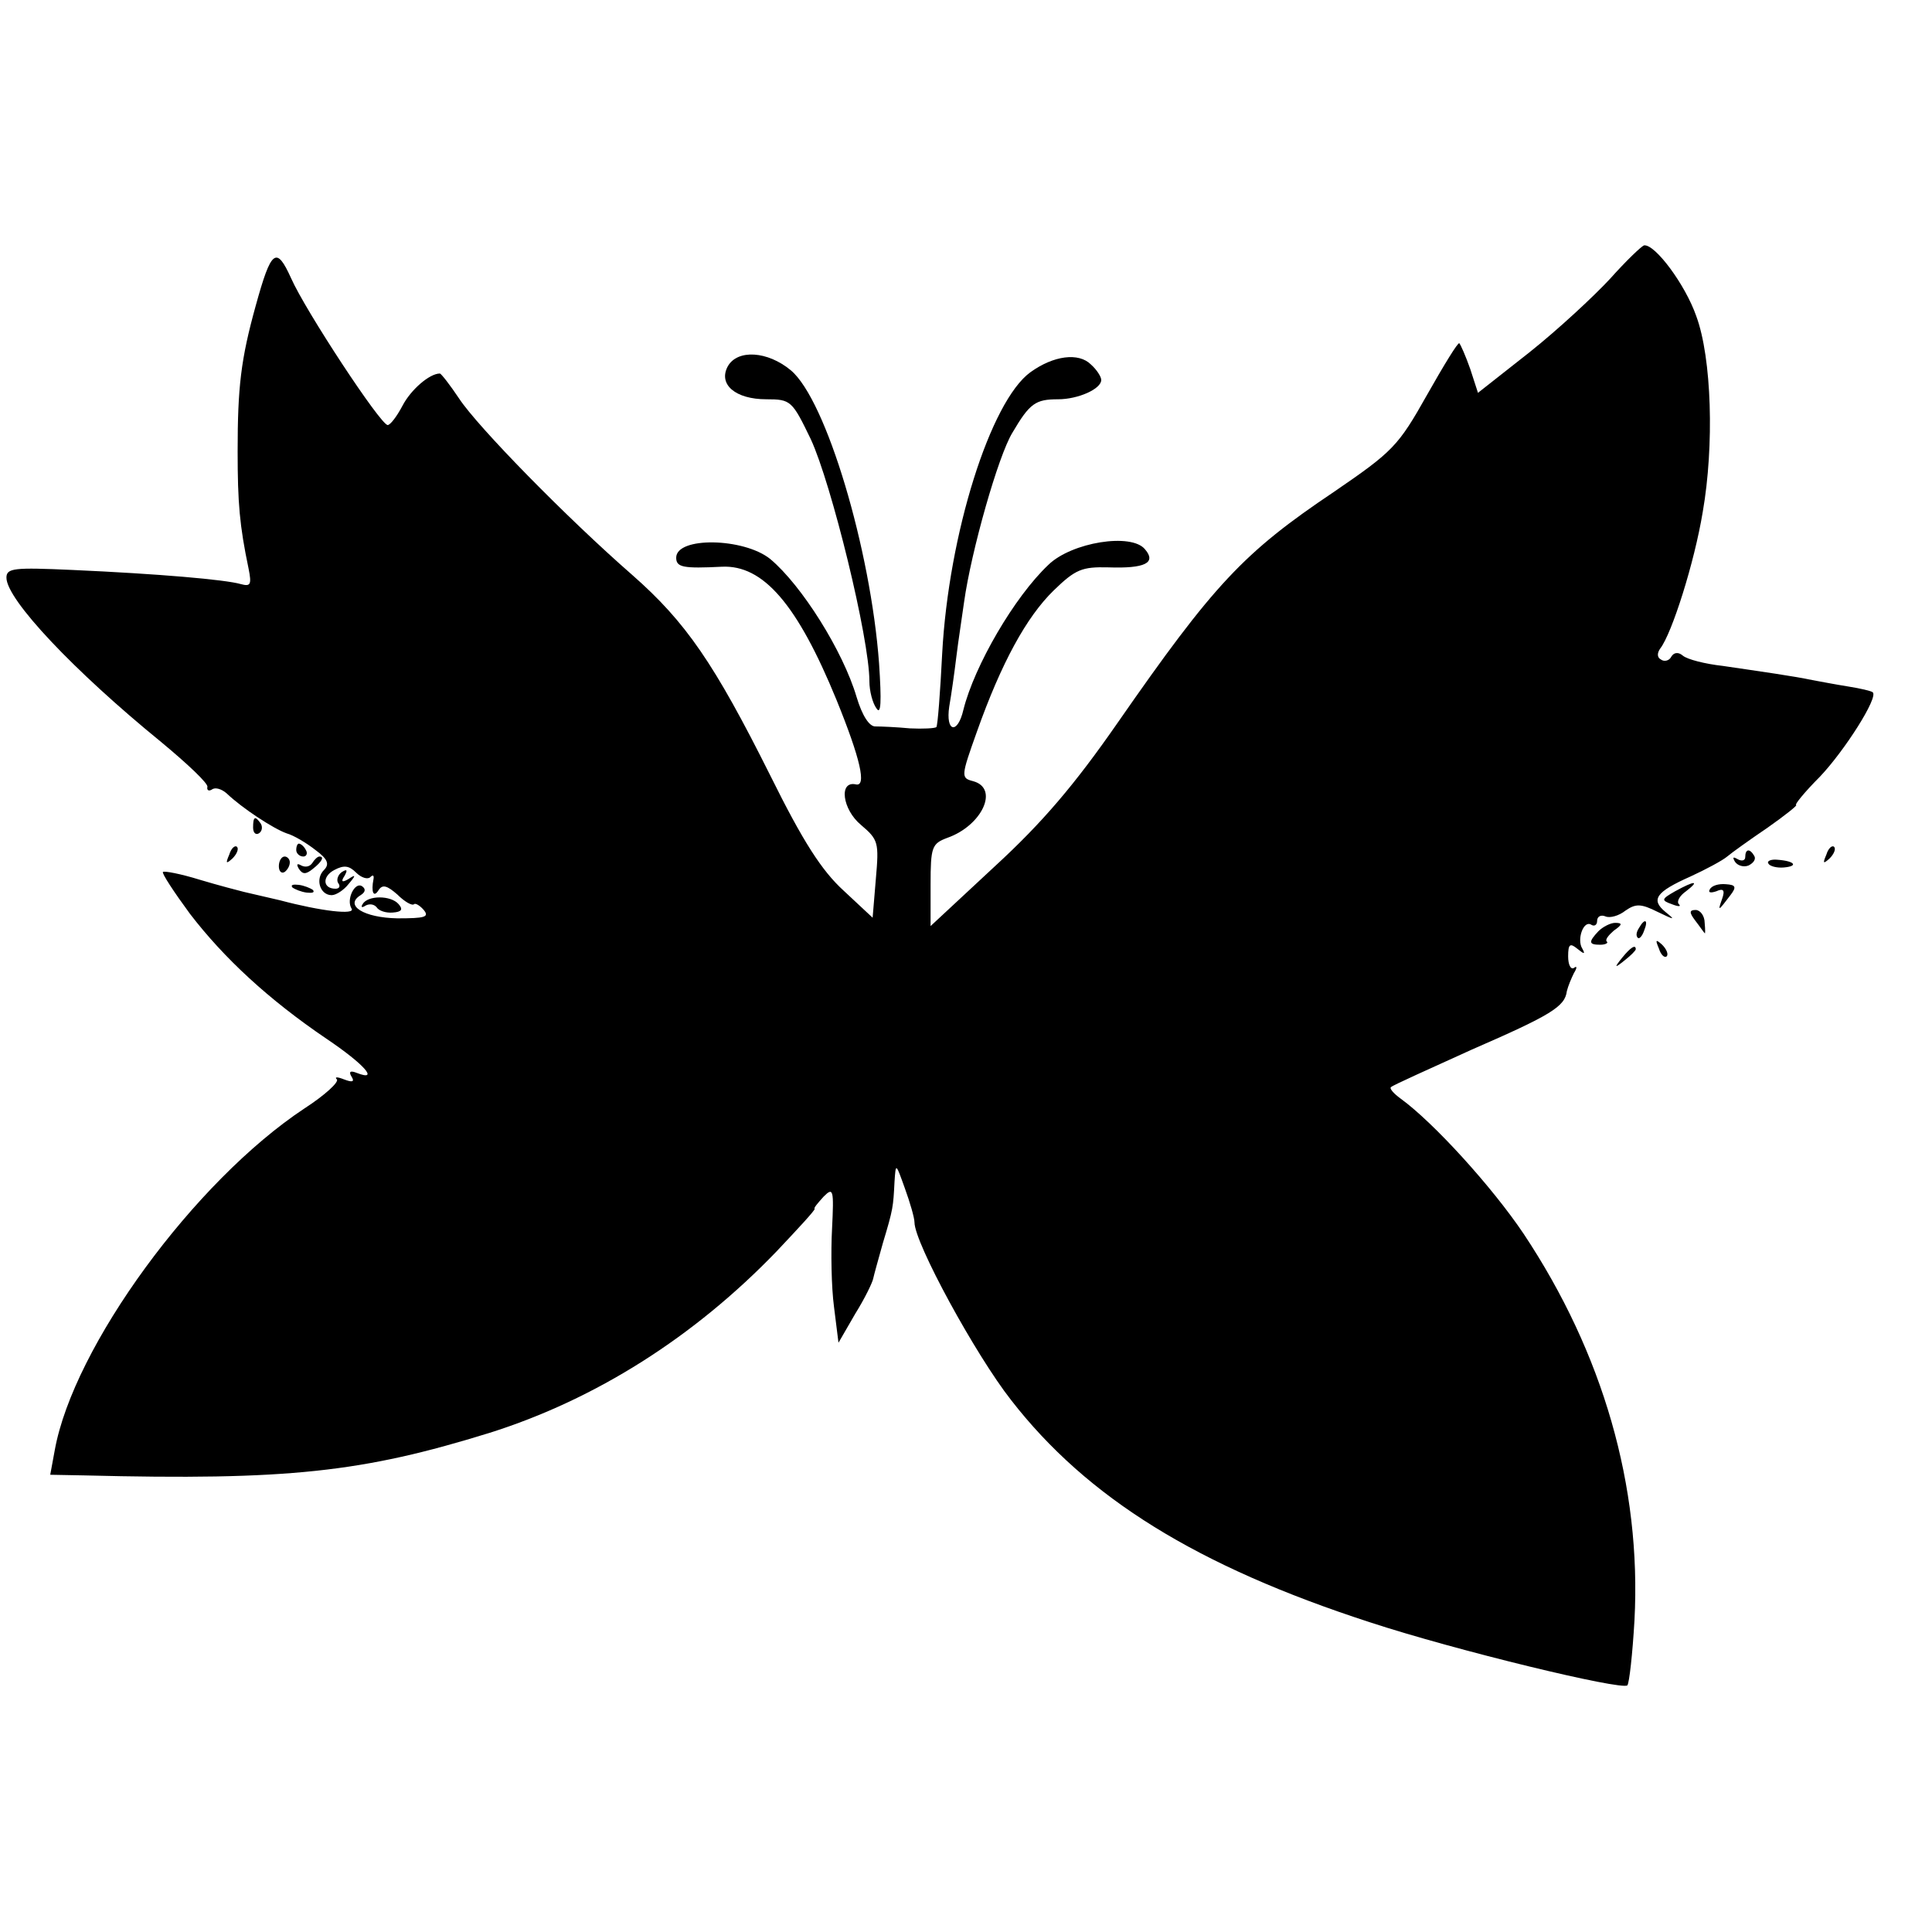
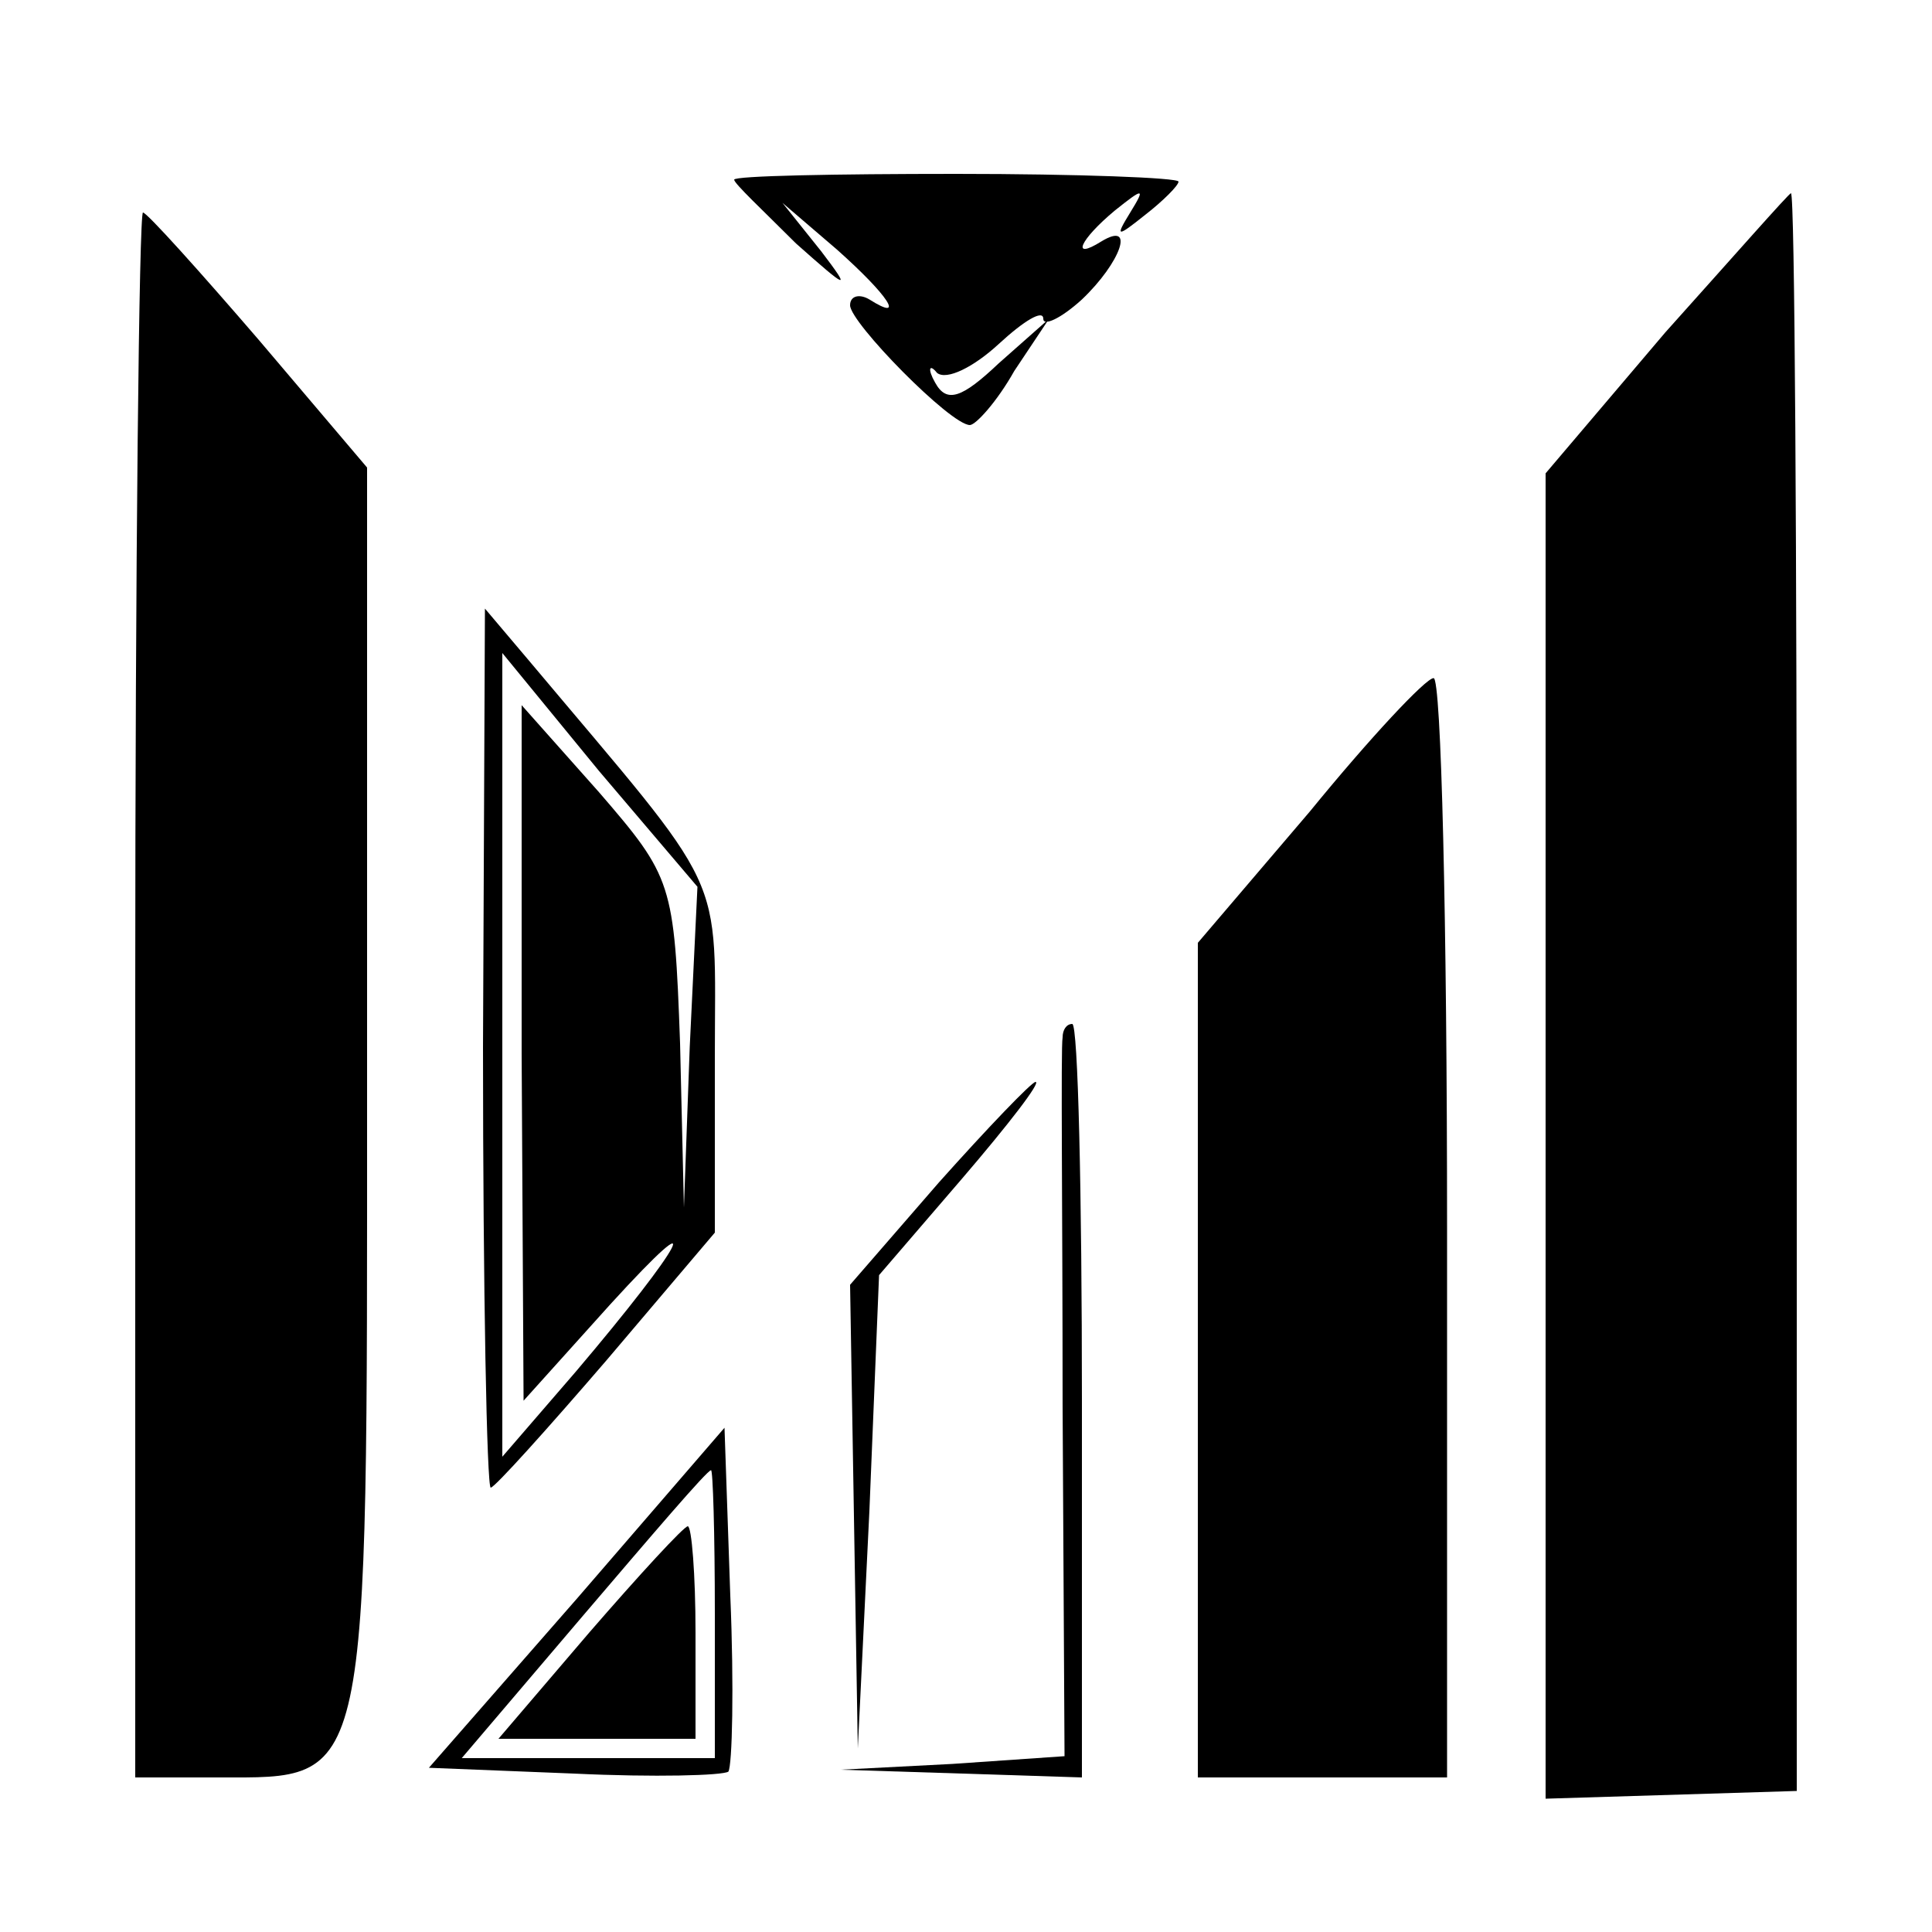
- <svg xmlns="http://www.w3.org/2000/svg" version="1" width="400" height="400" viewBox="0 0 300 300">
-   <path d="M250 43.3c-2.5 2.7-8.1 7.9-12.5 11.4l-8 6.3-1.2-3.7c-.7-2-1.5-3.8-1.7-4-.2-.2-2.4 3.4-5 8-4.5 8-5.3 8.8-14.5 15.1-14 9.4-18.6 14.3-33.6 35.9-6.6 9.5-11.6 15.4-19 22.2l-10 9.3v-6.4c0-5.9.2-6.4 2.6-7.3 5.4-1.9 8.1-7.7 4-8.8-1.9-.5-1.9-.7.6-7.7 3.8-10.7 7.7-17.8 11.9-21.9 3.4-3.3 4.4-3.7 8.5-3.6 5.7.2 7.5-.7 5.7-2.8-2.1-2.6-11.4-1.1-15 2.4-5.3 5-11.5 15.7-13.2 22.5-.9 3.9-2.8 3.5-2.2-.5.3-1.7.8-5.2 1.1-7.7.3-2.5.9-6.3 1.2-8.5 1.1-7.9 5.3-22.7 7.5-26.3 2.7-4.6 3.6-5.2 7.1-5.2 3.1 0 6.7-1.6 6.7-3 0-.5-.7-1.6-1.6-2.4-1.9-1.9-5.8-1.4-9.4 1.2-6.2 4.5-12.7 25.1-13.7 43.7-.3 6-.7 11.2-.9 11.4-.2.2-2.1.3-4.1.2-2.1-.2-4.5-.3-5.4-.3-.9 0-2-1.6-2.9-4.6-2.1-7.1-8.5-17.3-13.4-21.4-4.1-3.3-14.6-3.5-14.6-.2 0 1.5 1.1 1.7 7.1 1.4 6.4-.3 11.7 5.8 17.8 20.7 3.7 9.1 4.7 13.5 3 13.1-2.7-.6-2.1 3.9.8 6.3 2.7 2.3 2.8 2.7 2.3 8.4l-.5 6-4.5-4.2c-3.4-3.1-6.3-7.6-11.4-17.9-8.7-17.4-13.1-23.8-21.4-31.1-10.2-8.9-24-23-26.9-27.4-1.4-2.1-2.8-3.9-3-3.9-1.6 0-4.5 2.5-5.8 5-.9 1.7-1.9 3-2.3 3-1.1 0-12.8-17.8-15-22.8-2.3-5.1-3.1-4.4-5.5 4.3-2.3 8.3-2.8 12.6-2.8 22.6 0 8 .3 11.5 1.7 18.2.5 2.5.3 2.8-1.2 2.4-2.4-.7-12.8-1.6-26.2-2.2-9-.4-10.2-.3-10.2 1.2 0 3.4 10.5 14.5 24 25.5 4.1 3.4 7.4 6.5 7.2 7-.1.5.2.7.7.4.5-.4 1.5-.1 2.3.6 2.4 2.3 7.3 5.5 9.3 6.2 1.1.3 3.1 1.5 4.5 2.6 1.9 1.4 2.2 2.2 1.3 3.1-1.4 1.4-.6 3.9 1.2 3.9.7 0 1.9-.8 2.6-1.7 1.2-1.4 1.2-1.6 0-.8-1 .6-1.2.4-.6-.5.5-.9.4-1.1-.4-.6-.6.4-.9 1.2-.6 1.7.4.5.2.9-.4.9-2 0-2.1-1.9-.2-2.9 1.5-.8 2.3-.7 3.4.4.8.8 1.8 1.1 2.2.7.4-.4.6-.3.5.3-.4 2 0 3 .8 1.7.6-.9 1.3-.7 2.9.7 1.1 1.1 2.3 1.8 2.6 1.5.2-.2.9.2 1.5.9.9 1.1.2 1.3-4.1 1.3-5.2-.1-8.3-2-5.7-3.6.8-.5.8-1 .2-1.4-1.1-.7-2.5 2.1-1.6 3.5.6 1-4.7.4-11.1-1.3-2.2-.5-4.7-1.1-5.6-1.3-.8-.2-3.9-1-6.9-1.9-2.9-.9-5.5-1.4-5.7-1.2-.2.2 1.7 3.1 4.2 6.5 5.3 6.9 12.2 13.3 21.2 19.4 5.8 3.9 8.3 6.7 4.7 5.3-1-.4-1.3-.2-.8.6s.1.9-1.2.4c-1-.4-1.5-.4-1.1 0 .4.4-1.9 2.5-5 4.5-17.1 11.3-35.9 37-38.8 53.1l-.7 3.8 5.3.1c31.7.8 43.2-.5 62.9-6.6 16.5-5.2 31.8-14.9 44.6-28.2 3.3-3.5 6-6.4 5.9-6.6-.2-.1.5-.9 1.4-1.9 1.5-1.5 1.6-1.1 1.3 5-.2 3.6-.1 9.1.3 12.1l.7 5.6 2.6-4.5c1.5-2.4 2.7-4.9 2.8-5.5.1-.5.8-3 1.5-5.5 1.6-5.3 1.6-5.6 1.8-9.5.2-3 .2-2.9 1.6 1 .8 2.2 1.5 4.6 1.5 5.3 0 3.2 9.5 20.6 15 27.6 11.8 15.2 28.9 25.8 55.7 34.5 13.4 4.4 39.1 10.6 40 9.8.3-.4.8-4.9 1.1-10.1 1.1-20.8-4.9-41.5-17.2-60-4.9-7.3-14-17.3-19.1-21-1.1-.8-1.8-1.6-1.5-1.8.3-.3 5.9-2.8 12.5-5.8 12.4-5.4 14.5-6.7 14.8-9.1.2-.8.7-2 1.1-2.8.5-.8.5-1.2 0-.8-.5.3-.9-.5-.9-1.8 0-1.9.3-2.1 1.4-1.2 1.1.9 1.3.9.8 0-.9-1.4.2-4.5 1.4-3.7.5.3.9 0 .9-.6 0-.7.6-1 1.3-.7.7.3 2.1-.1 3.1-.9 1.6-1.1 2.4-1.1 5 .2 2.7 1.3 2.8 1.3 1.2 0-2.3-1.9-1.5-3.1 3.9-5.5 2.4-1.1 5-2.5 5.7-3.1.7-.6 3.5-2.6 6.3-4.5 2.7-1.9 4.7-3.5 4.4-3.5-.3 0 1.3-2 3.7-4.4 3.8-4 9.1-12.3 8.2-13.1-.2-.2-1.9-.6-3.8-.9-1.9-.3-4.5-.8-5.6-1-2.8-.6-7.8-1.3-13.9-2.2-2.7-.3-5.5-1-6.2-1.6-.7-.6-1.4-.5-1.8.2-.3.6-1.1.8-1.6.4-.6-.3-.6-1-.1-1.7 1.8-2.3 5.3-13.3 6.6-21.2 1.8-10.3 1.4-23.9-1-30.4-1.7-4.9-6.4-11.2-8.1-11-.4.1-2.8 2.4-5.3 5.2z" />
-   <path d="M113 56.9c-1.5 2.8 1.2 5.1 6 5.1 3.8 0 4 .2 6.9 6.2 3.2 6.9 9.1 30.9 9.1 37.6 0 1.5.5 3.4 1.1 4.2.7 1.1.8-1 .4-7-1.3-17.7-8.2-40.9-13.7-45.5-3.6-3-8.3-3.3-9.8-.6zM39.3 128.5c0 .8.4 1.2.9.9.5-.3.6-1 .3-1.5-.9-1.3-1.2-1.1-1.2.6zM35.6 132.7c-.6 1.4-.5 1.5.5.6.7-.7 1-1.5.7-1.8-.3-.3-.9.2-1.2 1.2zM46 132c0 .5.5 1 1.1 1 .5 0 .7-.5.4-1-.3-.6-.8-1-1.1-1-.2 0-.4.4-.4 1zM283.6 132.7c-.6 1.4-.5 1.5.5.6.7-.7 1-1.5.7-1.8-.3-.3-.9.2-1.2 1.2zM271 133.1c0 .5-.5.7-1.2.3-.7-.4-.8-.3-.4.4.4.6 1.3.9 2.1.6.8-.4 1.2-1 .9-1.5-.7-1.2-1.4-1.1-1.4.2zM43.3 134.5c0 .8.4 1.2.9.9.4-.3.8-.9.8-1.5 0-.5-.4-.9-.8-.9-.5 0-.9.7-.9 1.5zM48.5 134c-.4.6-1.1.7-1.7.4-.7-.4-.8-.2-.4.5.6.9 1.1.9 2.2 0 1.4-1.1 1.8-1.9 1-1.9-.3 0-.8.5-1.1 1zM274.6 134.1c.2.4 1.3.7 2.4.6 2.3-.2 1.7-1-1-1.2-1-.1-1.7.2-1.4.6zM45.4 137.8c.4.3 1.4.7 2.2.8.9.1 1.3 0 1-.4-.4-.3-1.4-.7-2.2-.8-.9-.1-1.3 0-1 .4zM260.1 138.4c-2.1 1.2-2.2 1.4-.5 2 1 .4 1.5.4 1.1 0-.4-.4.1-1.3 1.1-2 2.2-1.7 1.4-1.7-1.7 0zM265.5 138.1c-.3.5.1.6 1 .3 1.1-.5 1.4-.2.9 1.2-.7 2-.6 1.9 1.3-.6 1-1.3.8-1.6-.7-1.7-1.1-.1-2.2.2-2.5.8zM56.3 140.4c-.3.5-.1.6.5.2.6-.3 1.3-.2 1.7.3.3.5 1.4.9 2.5.8 1.4-.1 1.6-.5.9-1.3-1.2-1.4-4.8-1.4-5.6 0zM263.2 142.9c.7.9 1.3 1.8 1.5 2 .1.2.1-.5 0-1.6 0-1.1-.7-2-1.4-2-1 0-1 .4-.1 1.6zM248.2 144.6c-1.6 1.7-1.5 2.1.3 2.1.8 0 1.3-.3 1-.5-.3-.3.3-1 1.1-1.7 1.3-.9 1.4-1.2.2-1.2-.7 0-1.9.6-2.6 1.3zM254.5 144.1c-.4.6-.5 1.2-.2 1.5.2.3.7-.2 1-1.1.7-1.7.1-2-.8-.4zM257.6 147.3c.3 1 .9 1.5 1.2 1.2.3-.3 0-1.1-.7-1.8-1-.9-1.1-.8-.5.6zM251.9 148.7c-1.3 1.6-1.2 1.7.4.4.9-.7 1.7-1.5 1.7-1.7 0-.8-.8-.3-2.1 1.3z" />
+ <svg xmlns="http://www.w3.org/2000/svg" version="1.0" width="100pt" height="100pt" viewBox="0 0 100 100" preserveAspectRatio="xMidYMid meet">
+   <g transform="translate(0,100) scale(0.1,-0.1)" fill="#000000" stroke="none">
+     <path d="M380 907 c0 -2 15 -16 32 -33 27 -24 29 -25 13 -4 l-20 25 28 -24 c27 -24 36 -38 17 -26 -5 3 -10 2 -10 -3 0 -9 52 -62 62 -62 3 0 14 12 23 28 l18 27 -26 -23 c-19 -18 -27 -21 -33 -10 -4 7 -3 10 1 5 5 -4 19 3 32 15 13 12 23 18 23 13 0 -4 9 0 20 10 20 19 28 41 10 30 -16 -10 -11 1 7 16 15 12 16 12 8 -1 -8 -13 -7 -13 8 -1 9 7 17 15 17 17 0 2 -52 4 -115 4 -63 0 -115 -1 -115 -3z" />
+     <path d="M862 828 l-62 -73 0 -343 0 -343 65 2 65 2 0 414 c0 227 -1 413 -3 413 -1 0 -30 -33 -65 -72z" />
+     <path d="M70 485 l0 -405 43 0 c79 0 77 -8 77 357 l0 321 -56 66 c-31 36 -58 66 -60 66 -2 0 -4 -182 -4 -405z" />
+     <path d="M250 458 c0 -126 2 -228 4 -228 2 0 29 30 60 66 l56 66 0 90 c0 100 8 82 -97 207 l-22 26 -1 -227z m107 0 l-3 -83 -2 85 c-3 83 -4 86 -42 130 l-40 45 0 -180 1 -180 45 50 c52 57 38 31 -18 -35 l-38 -44 0 208 0 208 50 -61 51 -60 -4 -83z" />
+     <path d="M678 580 l-58 -68 0 -216 0 -216 65 0 64 0 0 285 c0 157 -3 285 -7 284 -4 0 -33 -31 -64 -69z" />
+     <path d="M550 463 c-1 -5 0 -90 0 -190 l1 -182 -58 -4 -58 -3 63 -2 62 -2 0 195 c0 107 -2 195 -5 195 -3 0 -5 -3 -5 -7z" />
+     <path d="M486 388 l-46 -53 2 -120 2 -120 6 123 5 122 43 50 c24 28 41 50 38 50 -2 0 -25 -24 -50 -52z" />
+     <path d="M299 173 l-77 -88 75 -3 c42 -2 77 -1 80 1 2 3 3 44 1 91 l-3 87 -76 -88z m71 -8 l0 -75 -66 0 -65 0 63 74 c35 41 64 75 66 75 1 1 2 -33 2 -74z" />
+     <path d="M305 155 l-47 -55 51 0 51 0 0 55 c0 30 -2 55 -4 55 -2 0 -25 -25 -51 -55z" />
+   </g>
</svg>
